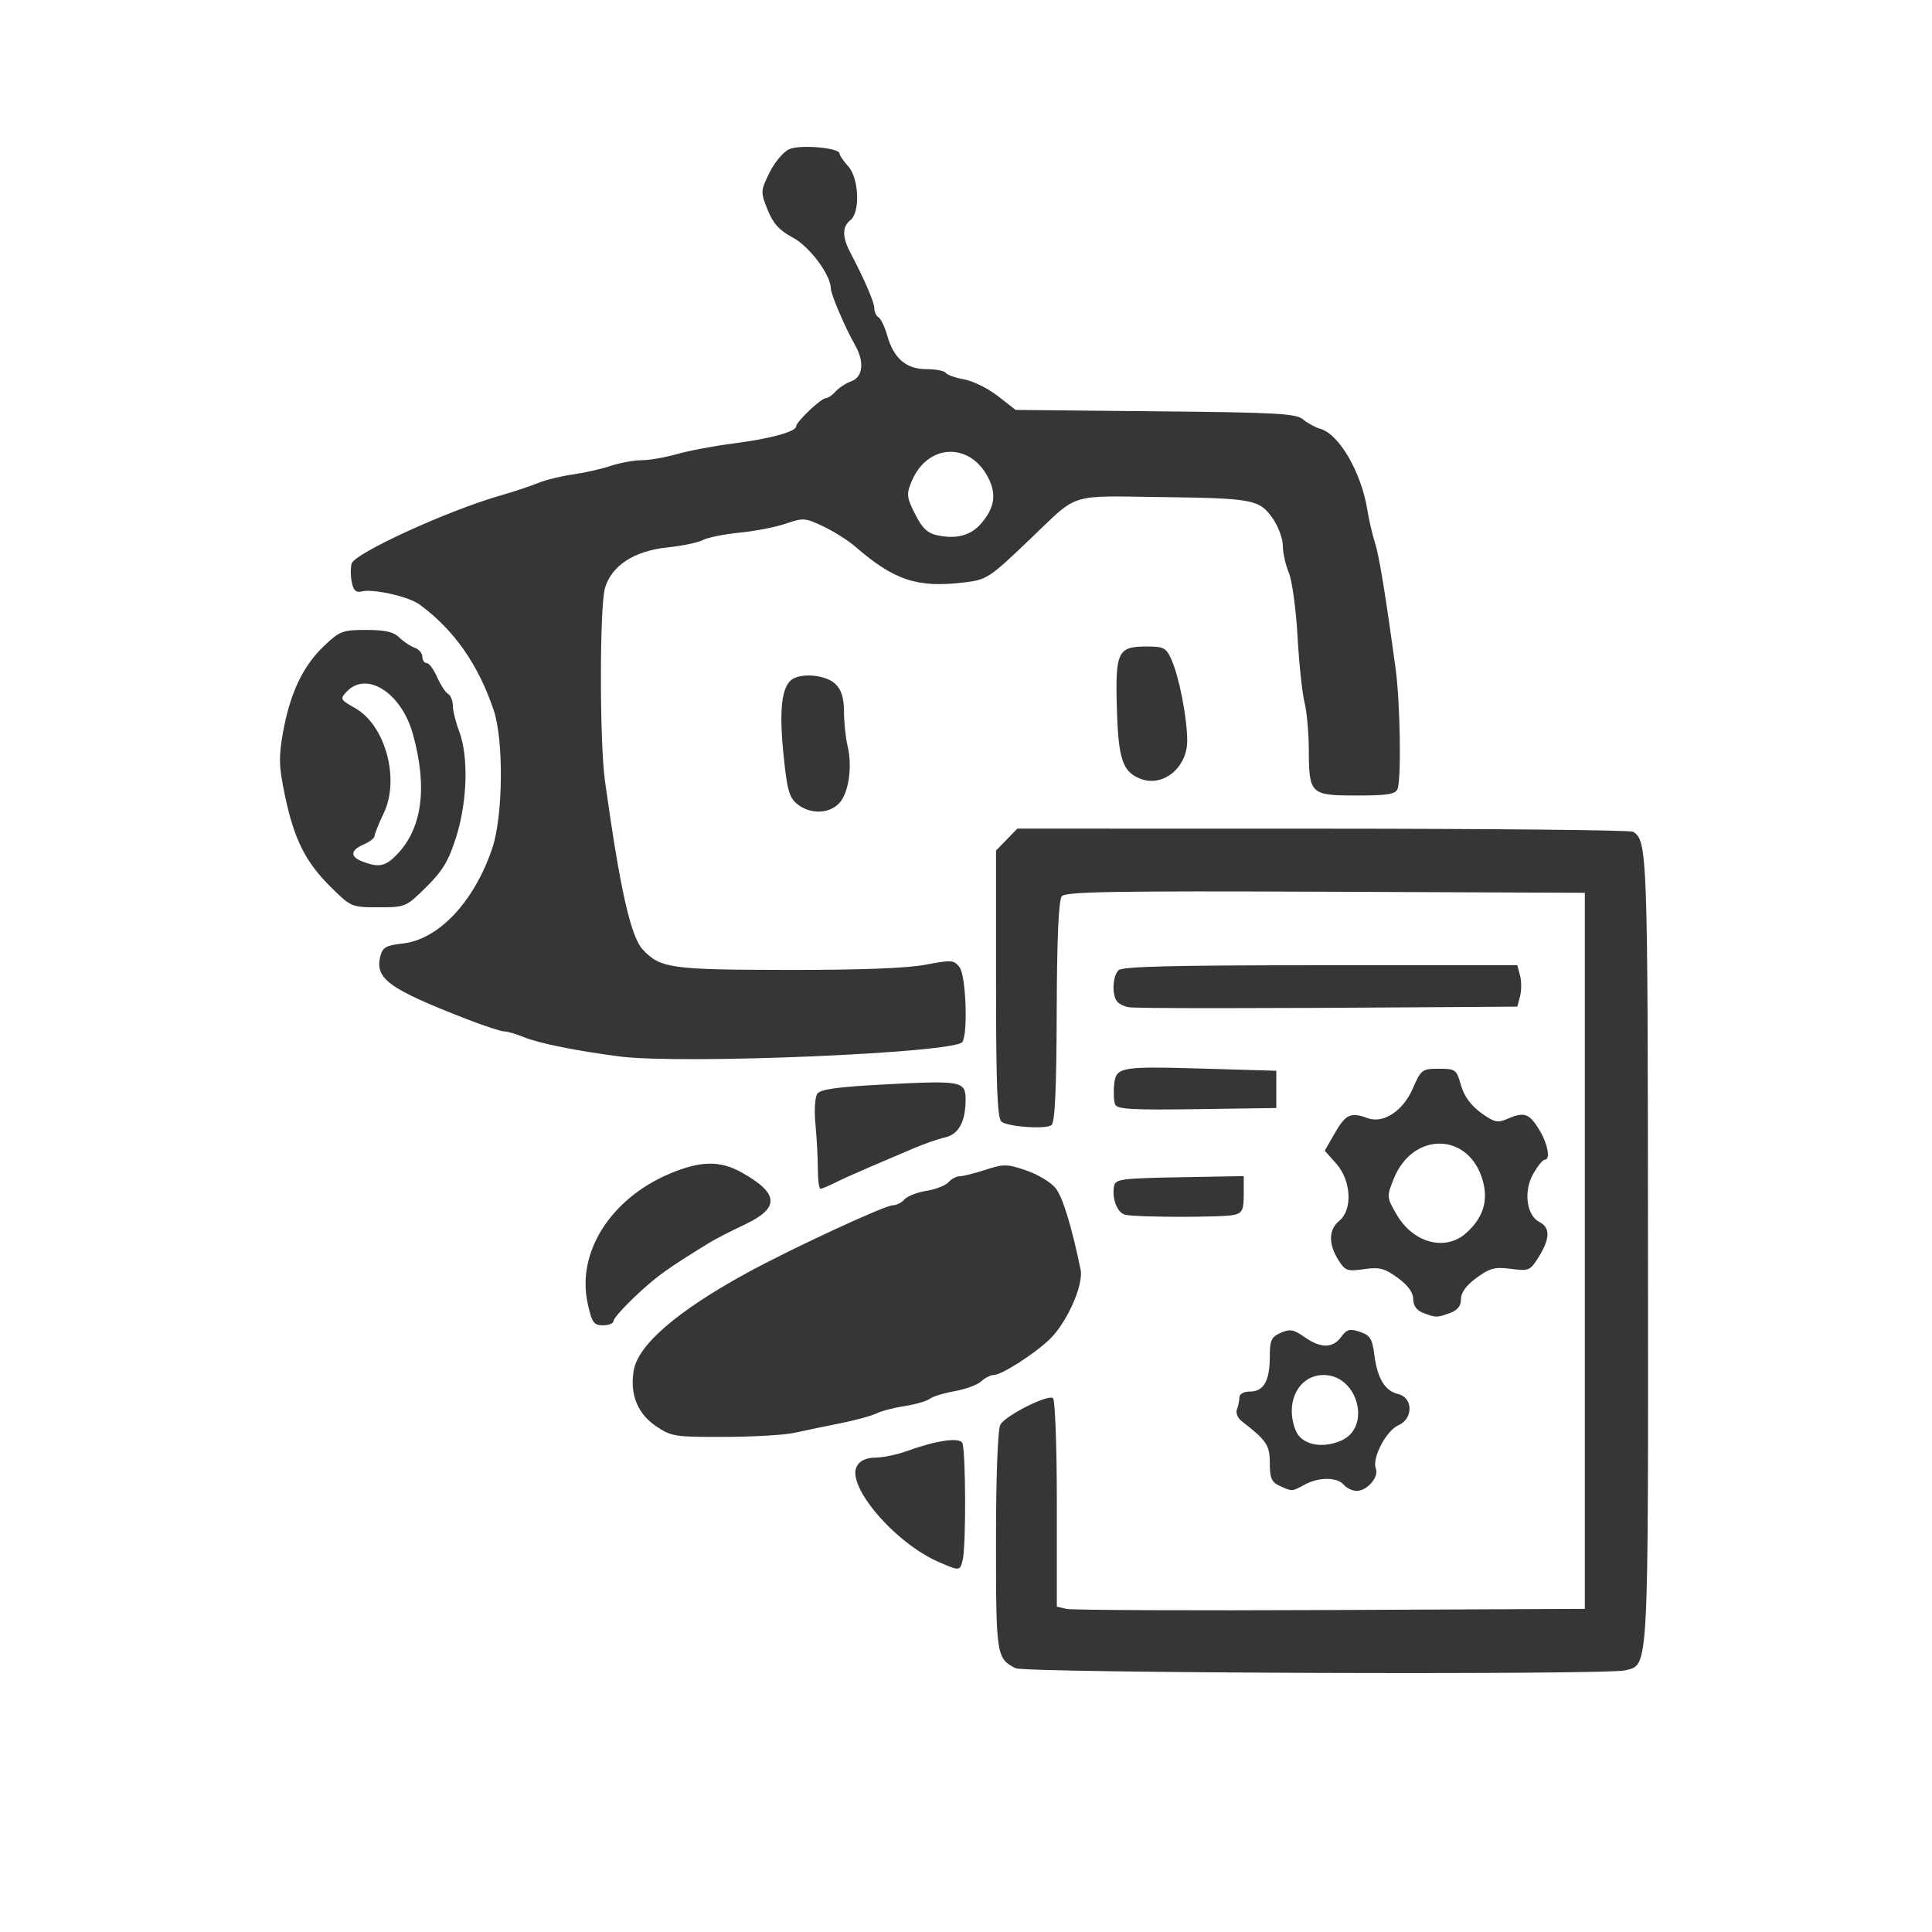
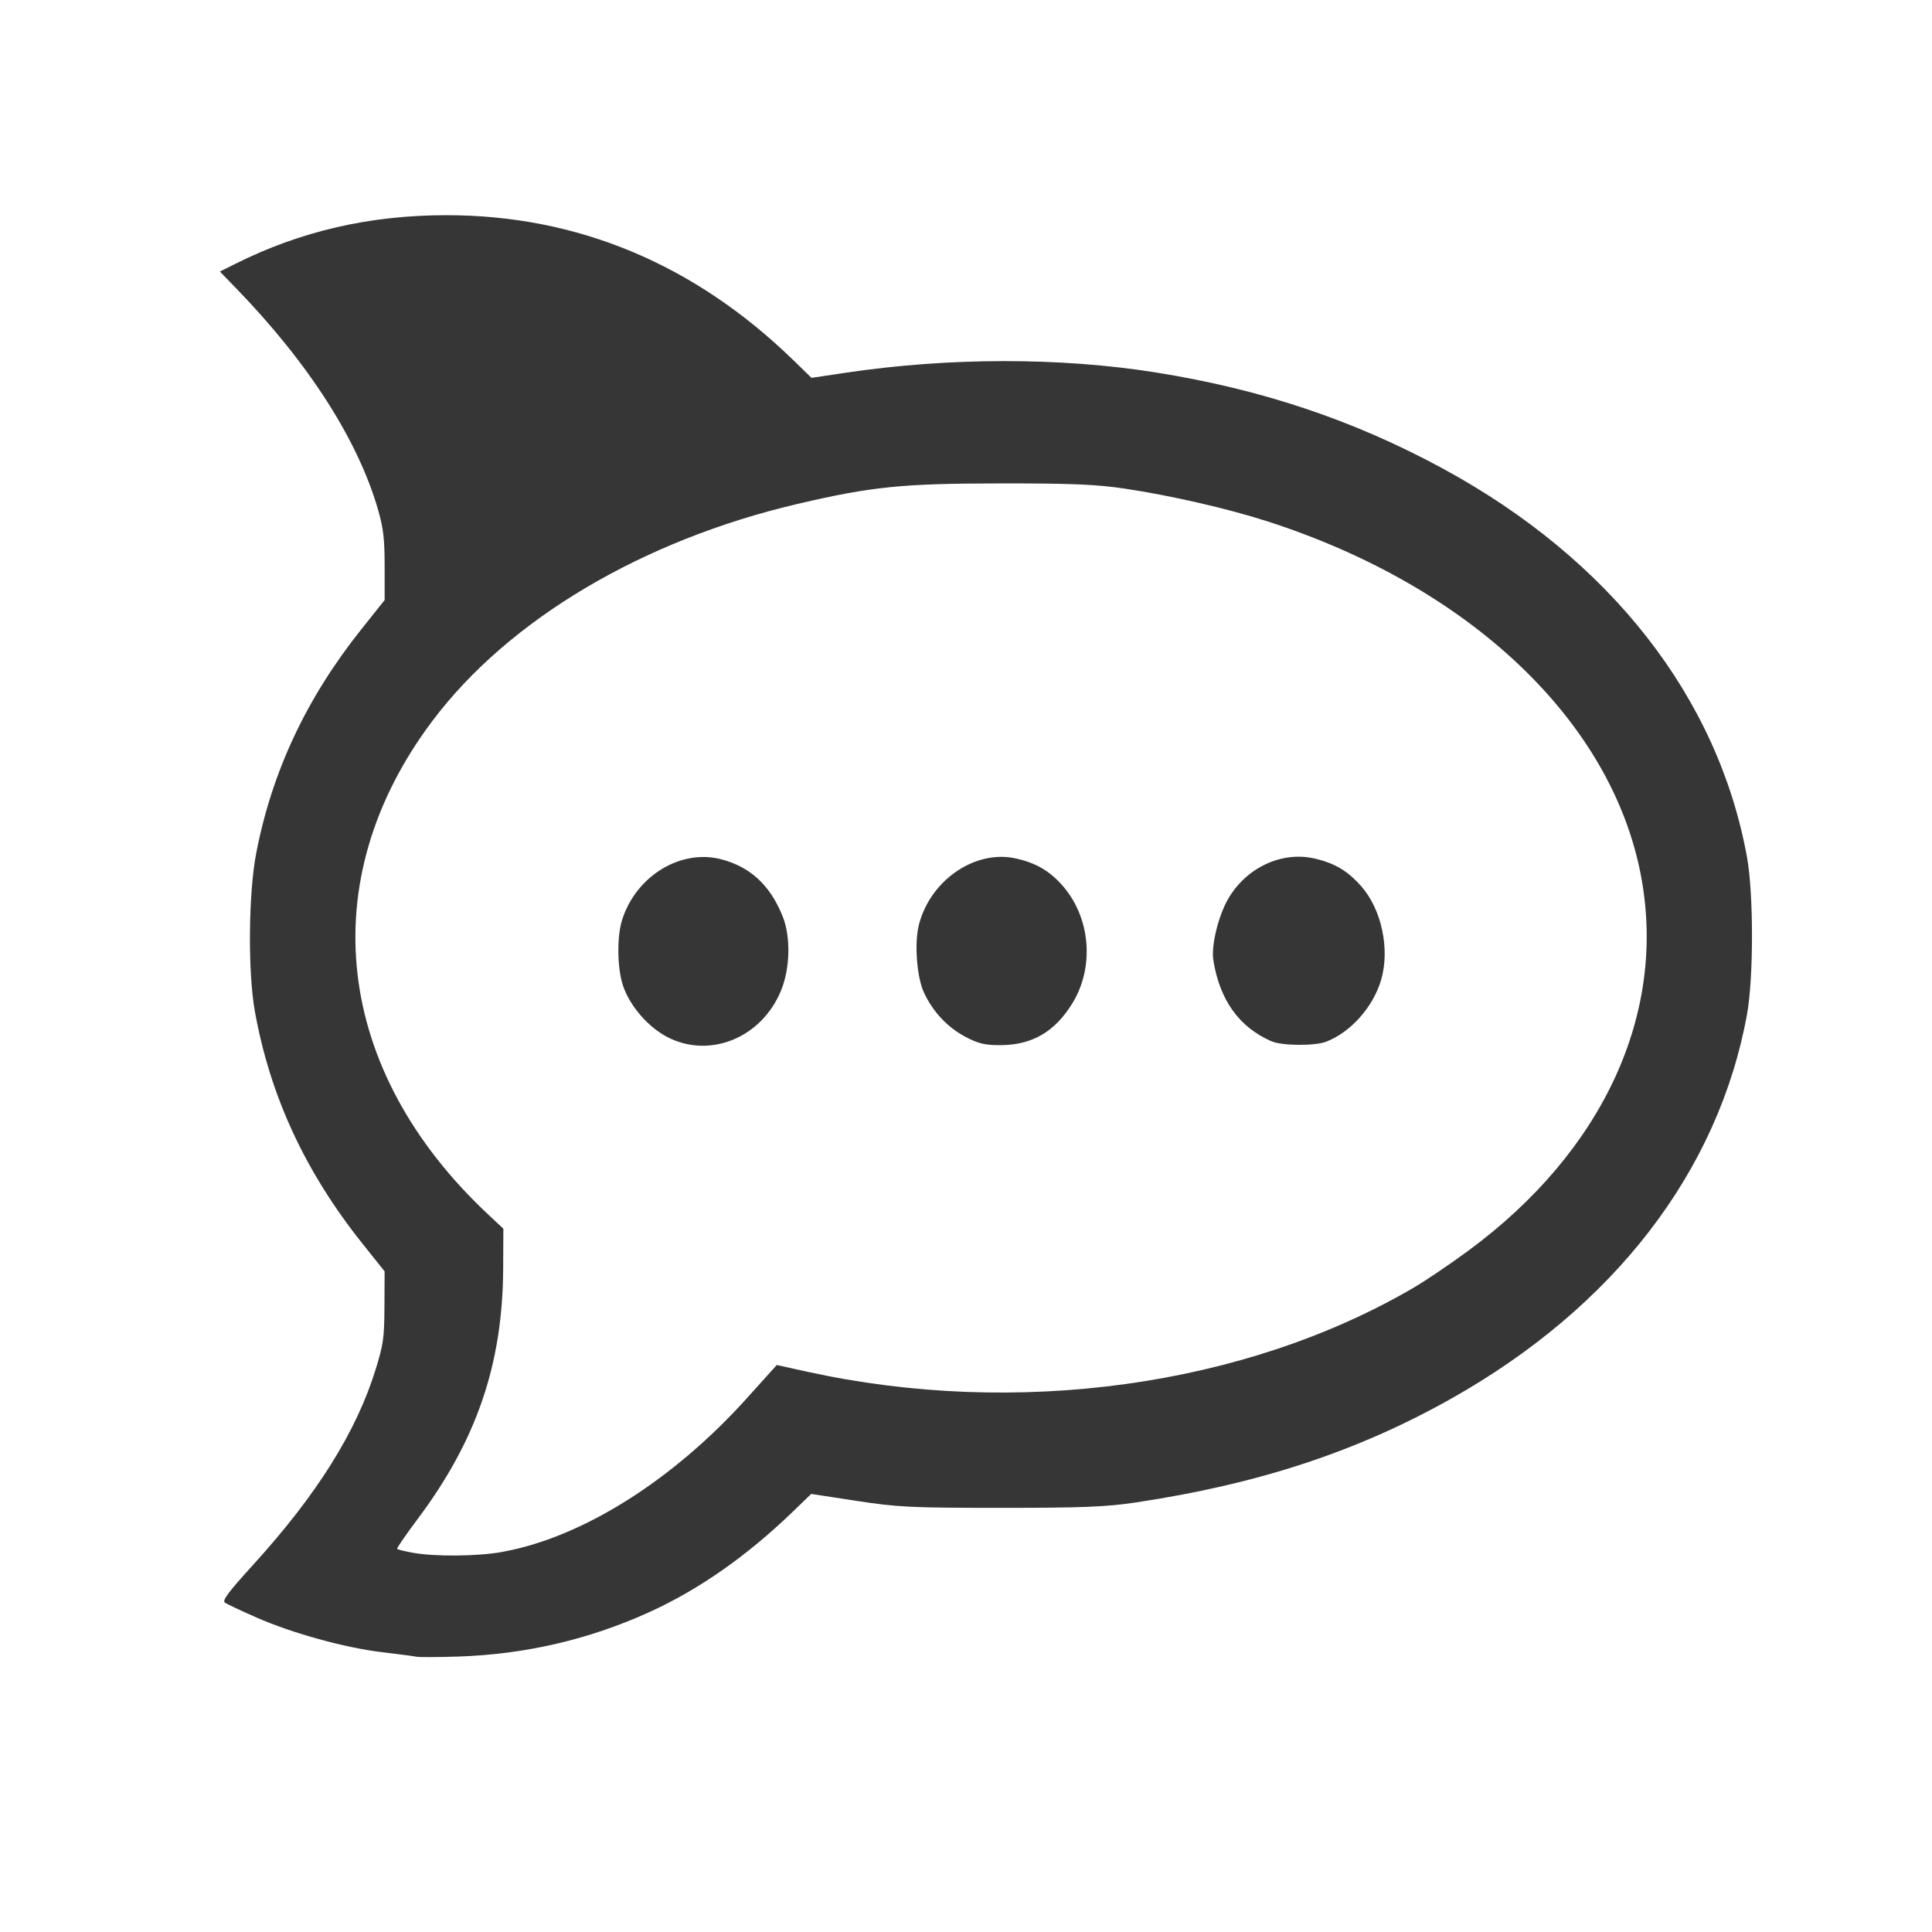
<svg xmlns="http://www.w3.org/2000/svg" width="104" height="104" viewBox="0 0 104 104" fill="none" version="1.1" id="svg46319">
  <defs id="defs46323" />
-   <path style="fill:#363636;fill-opacity:1;stroke-width:1" d="m 54.668,89.803 c -1.031,-0.537 -1.053,-0.675 -1.053,-6.819 0,-3.529 0.094,-6.045 0.236,-6.297 0.273,-0.485 2.509,-1.619 2.826,-1.432 0.119,0.07 0.213,2.581 0.213,5.678 v 5.553 l 0.526,0.122 c 0.289,0.067 6.685,0.094 14.211,0.06 l 13.685,-0.062 V 67.333 48.059 L 71.366,48.002 c -11.384,-0.047 -13.995,-0.003 -14.206,0.239 -0.173,0.199 -0.265,2.253 -0.277,6.235 -0.013,4.226 -0.097,5.984 -0.288,6.097 -0.38,0.224 -2.335,0.082 -2.686,-0.195 -0.223,-0.176 -0.292,-1.938 -0.292,-7.412 v -7.182 l 0.574,-0.59 0.574,-0.59 16.445,0.003 c 9.045,0.002 16.56,0.077 16.702,0.167 0.767,0.488 0.787,1.062 0.8,22.418 0.014,23.077 0.05,22.398 -1.223,22.723 -1.009,0.257 -32.314,0.148 -32.818,-0.115 z m -4.137,-5.72 c -2.358,-1.022 -4.995,-4.109 -4.406,-5.157 0.172,-0.306 0.497,-0.455 1.006,-0.462 0.414,-0.006 1.173,-0.164 1.688,-0.352 1.523,-0.557 2.782,-0.749 2.975,-0.454 0.195,0.298 0.217,5.579 0.026,6.33 -0.148,0.584 -0.159,0.585 -1.289,0.095 z m 18.348,-4.099 c -0.427,-0.196 -0.526,-0.426 -0.526,-1.221 0,-0.974 -0.161,-1.214 -1.514,-2.263 -0.214,-0.166 -0.329,-0.45 -0.256,-0.631 0.073,-0.181 0.133,-0.472 0.133,-0.646 0,-0.187 0.235,-0.316 0.577,-0.316 0.734,0 1.061,-0.58 1.061,-1.884 0,-0.877 0.084,-1.059 0.59,-1.278 0.499,-0.217 0.696,-0.181 1.277,0.228 0.875,0.616 1.519,0.614 1.975,-0.006 0.305,-0.415 0.46,-0.457 1.007,-0.274 0.544,0.182 0.667,0.375 0.775,1.214 0.166,1.297 0.566,1.962 1.283,2.134 0.811,0.194 0.822,1.33 0.017,1.68 -0.656,0.285 -1.438,1.781 -1.217,2.329 0.183,0.455 -0.462,1.205 -1.036,1.205 -0.222,0 -0.534,-0.15 -0.694,-0.334 -0.364,-0.418 -1.338,-0.418 -2.105,0 -0.687,0.374 -0.668,0.373 -1.345,0.062 z m 3.318,-2.436 c 1.65,-0.716 0.898,-3.531 -0.944,-3.531 -1.352,0 -2.105,1.483 -1.51,2.975 0.308,0.771 1.393,1.017 2.454,0.557 z m -36.889,-0.781 c -0.993,-0.673 -1.41,-1.716 -1.196,-2.99 0.232,-1.38 2.342,-3.202 6.075,-5.245 2.374,-1.299 7.441,-3.65 7.866,-3.65 0.197,0 0.482,-0.143 0.634,-0.317 0.152,-0.174 0.685,-0.383 1.185,-0.463 0.5,-0.08 1.033,-0.289 1.185,-0.463 0.152,-0.174 0.417,-0.317 0.59,-0.317 0.173,0 0.801,-0.157 1.395,-0.35 0.998,-0.323 1.169,-0.32 2.217,0.039 0.625,0.214 1.334,0.647 1.575,0.962 0.383,0.5 0.853,2.039 1.335,4.373 0.171,0.825 -0.744,2.871 -1.683,3.765 -0.827,0.787 -2.578,1.905 -2.984,1.905 -0.177,0 -0.483,0.152 -0.678,0.339 -0.196,0.186 -0.834,0.424 -1.418,0.528 -0.584,0.104 -1.195,0.291 -1.357,0.416 -0.162,0.125 -0.769,0.3 -1.348,0.389 -0.579,0.089 -1.263,0.268 -1.52,0.397 -0.257,0.129 -1.152,0.372 -1.988,0.539 -0.836,0.167 -1.942,0.397 -2.456,0.51 -0.515,0.113 -2.2,0.21 -3.746,0.215 -2.674,0.009 -2.852,-0.019 -3.684,-0.582 z m -3.676,-6.622 c -0.595,-2.729 1.242,-5.625 4.416,-6.964 1.66,-0.7 2.716,-0.718 3.882,-0.064 2.007,1.124 2.056,1.905 0.175,2.792 -0.74,0.349 -1.608,0.797 -1.93,0.994 -2.262,1.391 -2.805,1.781 -3.908,2.81 -0.681,0.635 -1.239,1.262 -1.239,1.393 0,0.131 -0.256,0.237 -0.568,0.237 -0.499,0 -0.6,-0.146 -0.829,-1.198 z m 44.967,0.523 c -0.342,-0.131 -0.526,-0.39 -0.526,-0.739 0,-0.355 -0.284,-0.744 -0.835,-1.144 -0.712,-0.517 -0.979,-0.586 -1.817,-0.466 -0.908,0.13 -1.013,0.091 -1.388,-0.513 -0.535,-0.863 -0.512,-1.623 0.063,-2.092 0.723,-0.589 0.642,-2.16 -0.158,-3.065 l -0.626,-0.708 0.562,-0.98 c 0.56,-0.976 0.853,-1.107 1.742,-0.773 0.84,0.315 1.903,-0.376 2.427,-1.577 0.453,-1.038 0.508,-1.08 1.411,-1.08 0.897,0 0.951,0.04 1.19,0.885 0.164,0.582 0.531,1.089 1.07,1.481 0.708,0.515 0.899,0.561 1.407,0.34 0.917,-0.398 1.185,-0.314 1.712,0.537 0.49,0.791 0.652,1.658 0.31,1.658 -0.099,0 -0.376,0.345 -0.614,0.766 -0.526,0.93 -0.356,2.228 0.337,2.582 0.589,0.3 0.58,0.886 -0.029,1.869 -0.465,0.751 -0.532,0.78 -1.498,0.654 -0.863,-0.113 -1.135,-0.043 -1.852,0.479 -0.554,0.403 -0.841,0.793 -0.841,1.147 0,0.37 -0.185,0.603 -0.6,0.753 -0.7,0.254 -0.753,0.253 -1.447,-0.012 z m 2.312,-4.282 c 0.923,-0.816 1.217,-1.737 0.906,-2.837 -0.737,-2.606 -3.762,-2.663 -4.794,-0.09 -0.381,0.95 -0.377,0.997 0.156,1.916 0.888,1.533 2.614,2 3.733,1.011 z m -18.335,-0.994 c -0.436,-0.104 -0.738,-0.88 -0.603,-1.551 0.074,-0.369 0.404,-0.413 3.53,-0.469 l 3.448,-0.062 v 0.984 c 0,0.837 -0.079,1.003 -0.526,1.105 -0.615,0.141 -5.248,0.135 -5.848,-0.008 z M 44.024,62.909 c 0,-0.595 -0.058,-1.673 -0.129,-2.395 -0.071,-0.723 -0.026,-1.459 0.101,-1.637 0.172,-0.241 1.076,-0.368 3.58,-0.5 4.187,-0.221 4.402,-0.182 4.402,0.813 0,1.188 -0.372,1.874 -1.103,2.036 -0.358,0.079 -1.125,0.346 -1.704,0.593 -0.579,0.247 -1.632,0.696 -2.339,0.998 -0.708,0.302 -1.566,0.689 -1.908,0.862 -0.342,0.172 -0.684,0.313 -0.76,0.313 -0.077,0 -0.139,-0.487 -0.139,-1.081 z M 60.027,59.449 c -0.07,-0.175 -0.094,-0.65 -0.053,-1.055 0.098,-0.967 0.294,-1.002 4.935,-0.866 l 3.795,0.111 v 1.003 1.003 l -4.274,0.061 c -3.529,0.05 -4.297,0.006 -4.403,-0.257 z M 33.381,56.872 c -2.269,-0.286 -4.391,-0.713 -5.182,-1.042 -0.405,-0.169 -0.879,-0.307 -1.053,-0.308 -0.174,-4.44e-4 -1.058,-0.289 -1.966,-0.641 -4.283,-1.662 -5.023,-2.203 -4.699,-3.434 0.119,-0.451 0.323,-0.563 1.186,-0.656 1.944,-0.209 3.866,-2.252 4.835,-5.139 0.578,-1.724 0.62,-5.795 0.076,-7.413 -0.83,-2.471 -2.137,-4.335 -3.992,-5.698 -0.579,-0.425 -2.489,-0.859 -3.107,-0.705 -0.313,0.078 -0.454,-0.05 -0.543,-0.492 -0.066,-0.329 -0.07,-0.78 -0.009,-1.004 0.153,-0.557 5.179,-2.857 8.02,-3.67 0.708,-0.202 1.614,-0.503 2.015,-0.668 0.4,-0.165 1.243,-0.372 1.871,-0.461 0.629,-0.089 1.551,-0.298 2.05,-0.464 0.499,-0.166 1.245,-0.303 1.659,-0.303 0.414,0 1.269,-0.149 1.9,-0.33 0.632,-0.182 1.99,-0.438 3.02,-0.569 1.978,-0.253 3.392,-0.636 3.392,-0.92 0,-0.243 1.346,-1.523 1.601,-1.523 0.117,0 0.353,-0.161 0.525,-0.357 0.171,-0.197 0.553,-0.445 0.847,-0.552 0.632,-0.229 0.715,-1.049 0.197,-1.953 -0.515,-0.899 -1.299,-2.731 -1.299,-3.036 0,-0.73 -1.147,-2.268 -2.047,-2.745 -0.723,-0.383 -1.06,-0.755 -1.358,-1.497 -0.383,-0.956 -0.38,-1.02 0.105,-2.004 0.276,-0.559 0.754,-1.126 1.064,-1.26 0.594,-0.258 2.704,-0.073 2.704,0.237 0,0.096 0.211,0.406 0.468,0.689 0.579,0.636 0.653,2.473 0.117,2.897 -0.439,0.347 -0.446,0.896 -0.022,1.709 0.81,1.556 1.309,2.712 1.309,3.037 0,0.194 0.102,0.413 0.228,0.486 0.125,0.074 0.334,0.51 0.464,0.97 0.351,1.241 1.022,1.819 2.111,1.819 0.502,0 0.97,0.089 1.041,0.198 0.07,0.109 0.516,0.267 0.991,0.352 0.475,0.085 1.293,0.49 1.818,0.9 l 0.955,0.745 7.518,0.073 c 6.548,0.063 7.574,0.12 7.951,0.436 0.238,0.2 0.661,0.429 0.939,0.51 1.012,0.293 2.199,2.346 2.524,4.363 0.089,0.551 0.272,1.342 0.407,1.756 0.226,0.693 0.576,2.829 1.118,6.822 0.244,1.801 0.308,5.925 0.099,6.443 -0.115,0.285 -0.54,0.352 -2.214,0.352 -2.481,0 -2.554,-0.07 -2.562,-2.492 -0.003,-0.897 -0.107,-2.031 -0.231,-2.521 -0.124,-0.49 -0.293,-2.094 -0.376,-3.565 -0.083,-1.471 -0.295,-3.012 -0.471,-3.425 -0.176,-0.413 -0.32,-1.067 -0.32,-1.452 0,-0.386 -0.258,-1.063 -0.574,-1.506 -0.689,-0.966 -1.087,-1.041 -5.859,-1.101 -5.186,-0.066 -4.516,-0.275 -7.14,2.231 -2.251,2.15 -2.351,2.215 -3.61,2.365 -2.495,0.297 -3.743,-0.117 -5.838,-1.936 -0.374,-0.325 -1.145,-0.812 -1.713,-1.082 -0.975,-0.464 -1.087,-0.472 -2.009,-0.153 -0.537,0.186 -1.656,0.405 -2.486,0.486 -0.83,0.081 -1.725,0.261 -1.988,0.399 -0.264,0.138 -1.125,0.317 -1.914,0.398 -1.779,0.182 -3.005,0.98 -3.356,2.183 -0.294,1.01 -0.295,8.285 -0.002,10.393 0.815,5.847 1.386,8.383 2.043,9.081 0.938,0.997 1.511,1.077 7.749,1.086 3.938,0.006 6.448,-0.089 7.454,-0.279 1.414,-0.268 1.539,-0.259 1.842,0.135 0.346,0.451 0.46,3.595 0.145,4.028 -0.427,0.589 -15.024,1.206 -18.418,0.778 z M 52.837,28.156 c 0.716,-0.842 0.816,-1.585 0.333,-2.491 -1.005,-1.887 -3.245,-1.765 -4.085,0.223 -0.301,0.712 -0.286,0.867 0.173,1.781 0.383,0.763 0.669,1.036 1.202,1.148 1.044,0.219 1.81,0.006 2.377,-0.66 z m 7.903,26.06 c -0.252,-0.045 -0.535,-0.195 -0.629,-0.334 -0.268,-0.394 -0.209,-1.361 0.102,-1.656 0.21,-0.2 2.947,-0.267 10.873,-0.267 h 10.592 l 0.147,0.557 c 0.081,0.306 0.081,0.808 0,1.114 l -0.147,0.557 -3.68,0.026 C 67.489,54.288 61.149,54.289 60.74,54.217 Z M 17.824,47.768 C 16.451,46.411 15.839,45.197 15.345,42.853 c -0.336,-1.594 -0.351,-2.094 -0.106,-3.454 0.376,-2.084 1.073,-3.551 2.196,-4.62 0.852,-0.812 1.002,-0.869 2.279,-0.869 1.02,0 1.473,0.104 1.785,0.41 0.23,0.225 0.603,0.473 0.828,0.55 0.225,0.077 0.409,0.294 0.409,0.481 0,0.188 0.104,0.341 0.231,0.341 0.127,0 0.379,0.339 0.561,0.753 0.182,0.414 0.446,0.821 0.588,0.904 0.142,0.083 0.259,0.371 0.261,0.64 0.002,0.269 0.155,0.889 0.341,1.379 0.506,1.337 0.442,3.744 -0.149,5.645 -0.408,1.311 -0.727,1.85 -1.617,2.73 -1.097,1.084 -1.125,1.096 -2.576,1.096 -1.447,0 -1.483,-0.015 -2.552,-1.071 z m 3.544,-1.77 c 1.362,-1.414 1.653,-3.601 0.861,-6.473 -0.611,-2.218 -2.486,-3.43 -3.56,-2.3 -0.379,0.399 -0.358,0.44 0.438,0.887 1.636,0.919 2.43,3.819 1.55,5.66 -0.271,0.567 -0.493,1.121 -0.493,1.231 0,0.11 -0.263,0.313 -0.585,0.453 -0.726,0.315 -0.748,0.661 -0.058,0.925 0.871,0.333 1.229,0.259 1.848,-0.383 z m 21.552,-2.711 c -0.441,-0.351 -0.554,-0.764 -0.752,-2.752 -0.238,-2.391 -0.08,-3.633 0.506,-3.987 0.559,-0.338 1.807,-0.196 2.285,0.259 0.334,0.318 0.469,0.748 0.473,1.504 0.003,0.582 0.089,1.409 0.192,1.838 0.272,1.139 0.058,2.568 -0.463,3.101 -0.559,0.571 -1.549,0.588 -2.242,0.037 z m 18.487,-1.359 c -0.976,-0.37 -1.209,-1.06 -1.286,-3.803 -0.086,-3.05 0.045,-3.323 1.597,-3.323 0.938,0 1.056,0.064 1.35,0.724 0.409,0.919 0.84,3.148 0.84,4.347 0,1.447 -1.297,2.512 -2.501,2.055 z" id="path117" />
+   <path style="fill:#363636;fill-opacity:1;stroke-width:1" d="m 22.409,89.18 c -0.156,-0.032 -0.987,-0.141 -1.847,-0.243 -1.989,-0.235 -4.844,-1.024 -6.754,-1.865 -0.819,-0.361 -1.583,-0.72 -1.698,-0.799 -0.164,-0.112 0.163,-0.552 1.53,-2.054 3.423,-3.763 5.55,-7.158 6.585,-10.517 0.415,-1.344 0.461,-1.68 0.47,-3.378 l 0.009,-1.885 -1.183,-1.482 c -3.085,-3.864 -4.975,-7.937 -5.799,-12.502 -0.385,-2.133 -0.35,-6.367 0.072,-8.541 0.852,-4.393 2.706,-8.339 5.658,-12.041 l 1.253,-1.571 v -1.807 c 0,-1.457 -0.065,-2.035 -0.334,-2.985 -1.066,-3.764 -3.73,-7.935 -7.655,-11.985 l -0.88,-0.908 0.811,-0.405 c 3.554,-1.776 7.252,-2.628 11.396,-2.628 7.046,0 13.351,2.637 18.665,7.807 l 0.975,0.949 1.795,-0.269 c 5.596,-0.837 11.593,-0.844 16.763,-0.018 5.689,0.908 10.644,2.57 15.448,5.181 8.985,4.884 14.788,12.302 16.353,20.906 0.357,1.965 0.357,6.5 0,8.464 -1.539,8.457 -7.161,15.757 -15.938,20.694 -5.051,2.841 -10.377,4.592 -16.978,5.582 -1.574,0.236 -2.875,0.288 -7.246,0.288 -4.837,0 -5.553,-0.035 -7.77,-0.375 l -2.442,-0.375 -0.968,0.935 c -2.509,2.422 -5.09,4.226 -7.8,5.452 -3.221,1.457 -6.629,2.246 -10.218,2.367 -1.094,0.037 -2.117,0.041 -2.273,0.009 z M 27.034,83.539 c 4.296,-0.771 9.183,-3.842 13.176,-8.279 l 1.604,-1.782 1.593,0.352 c 11.332,2.5 23.617,0.801 32.71,-4.525 0.625,-0.366 1.936,-1.254 2.913,-1.972 7.279,-5.354 10.708,-12.797 9.303,-20.197 -1.582,-8.336 -9.217,-15.571 -20.132,-19.079 -2.132,-0.685 -5.179,-1.384 -7.642,-1.752 -1.548,-0.232 -2.851,-0.286 -6.749,-0.283 -5.235,0.004 -6.892,0.172 -10.853,1.098 -8.372,1.957 -15.571,6.229 -19.671,11.674 -6.479,8.604 -5.315,18.83 3.03,26.617 l 0.78,0.728 -0.011,2.172 c -0.028,5.124 -1.432,9.228 -4.604,13.459 -0.637,0.85 -1.134,1.573 -1.103,1.608 0.031,0.034 0.404,0.126 0.828,0.204 1.196,0.219 3.487,0.2 4.829,-0.041 z m 8.87,-27.725 c -1.04,-0.544 -2.027,-1.701 -2.377,-2.786 -0.307,-0.95 -0.323,-2.617 -0.036,-3.519 0.755,-2.367 3.162,-3.829 5.35,-3.249 1.552,0.411 2.604,1.386 3.279,3.038 0.45,1.102 0.42,2.803 -0.071,4.009 -1.043,2.563 -3.85,3.709 -6.145,2.508 z m 16.059,-0.005 c -0.966,-0.513 -1.741,-1.34 -2.224,-2.375 -0.393,-0.842 -0.528,-2.684 -0.269,-3.675 0.629,-2.406 3.047,-4.043 5.235,-3.544 1.052,0.24 1.756,0.645 2.444,1.405 1.544,1.708 1.792,4.392 0.588,6.369 -0.947,1.555 -2.182,2.273 -3.909,2.272 -0.823,-9.5e-5 -1.171,-0.085 -1.865,-0.453 z m 16.482,0.244 c -1.738,-0.754 -2.79,-2.221 -3.131,-4.368 -0.123,-0.773 0.267,-2.383 0.8,-3.301 0.977,-1.683 2.878,-2.573 4.64,-2.171 1.096,0.25 1.792,0.664 2.529,1.502 1.087,1.237 1.542,3.367 1.069,5.011 -0.424,1.474 -1.651,2.855 -2.98,3.354 -0.615,0.231 -2.37,0.214 -2.927,-0.028 z" id="path23314" />
</svg>
